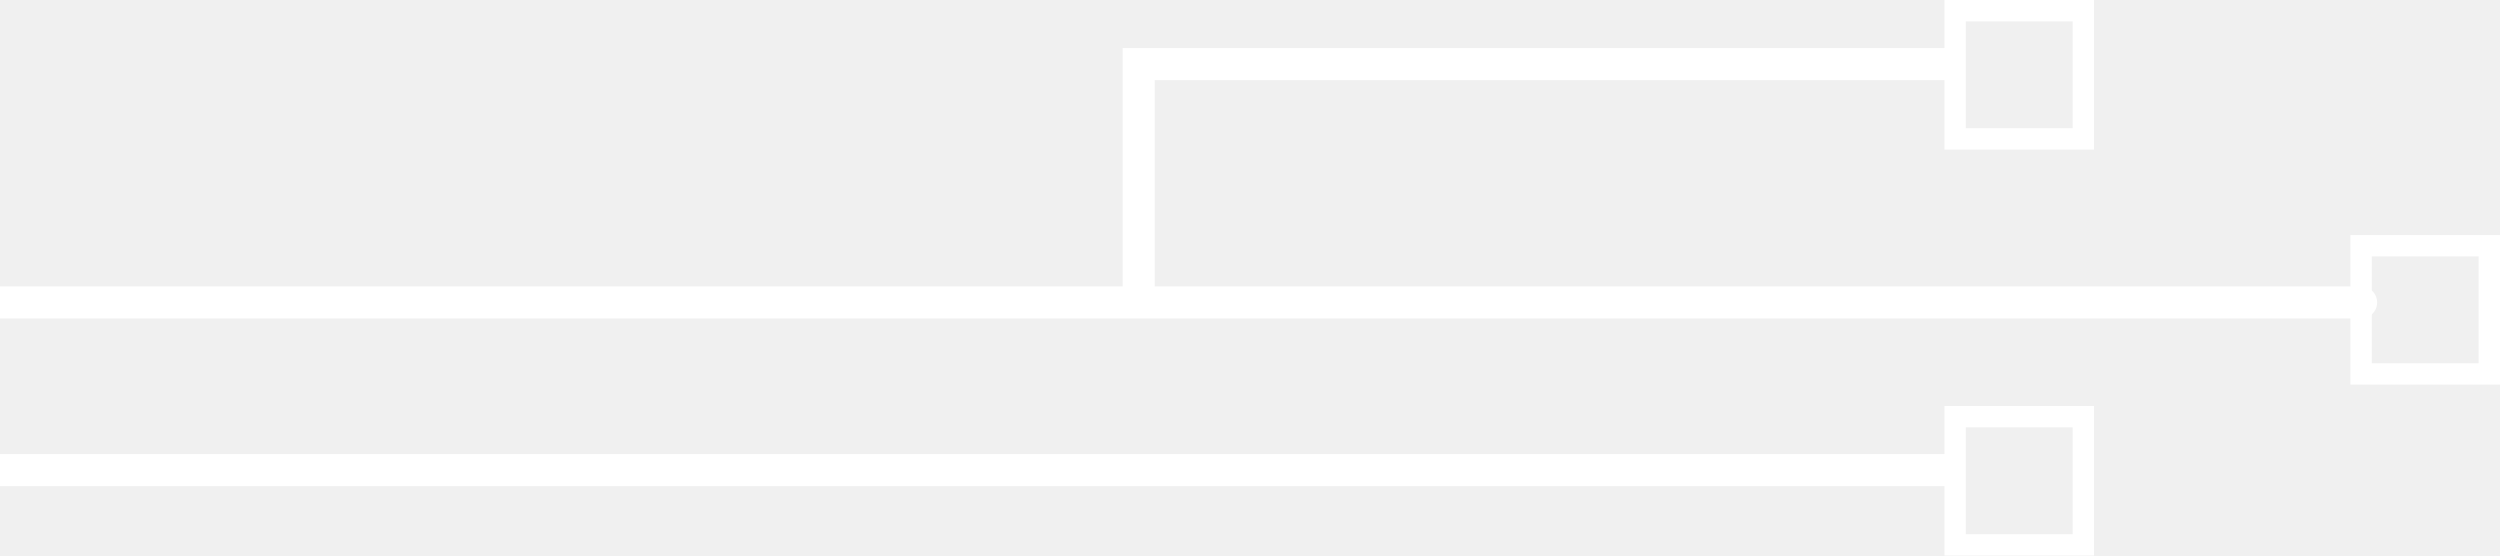
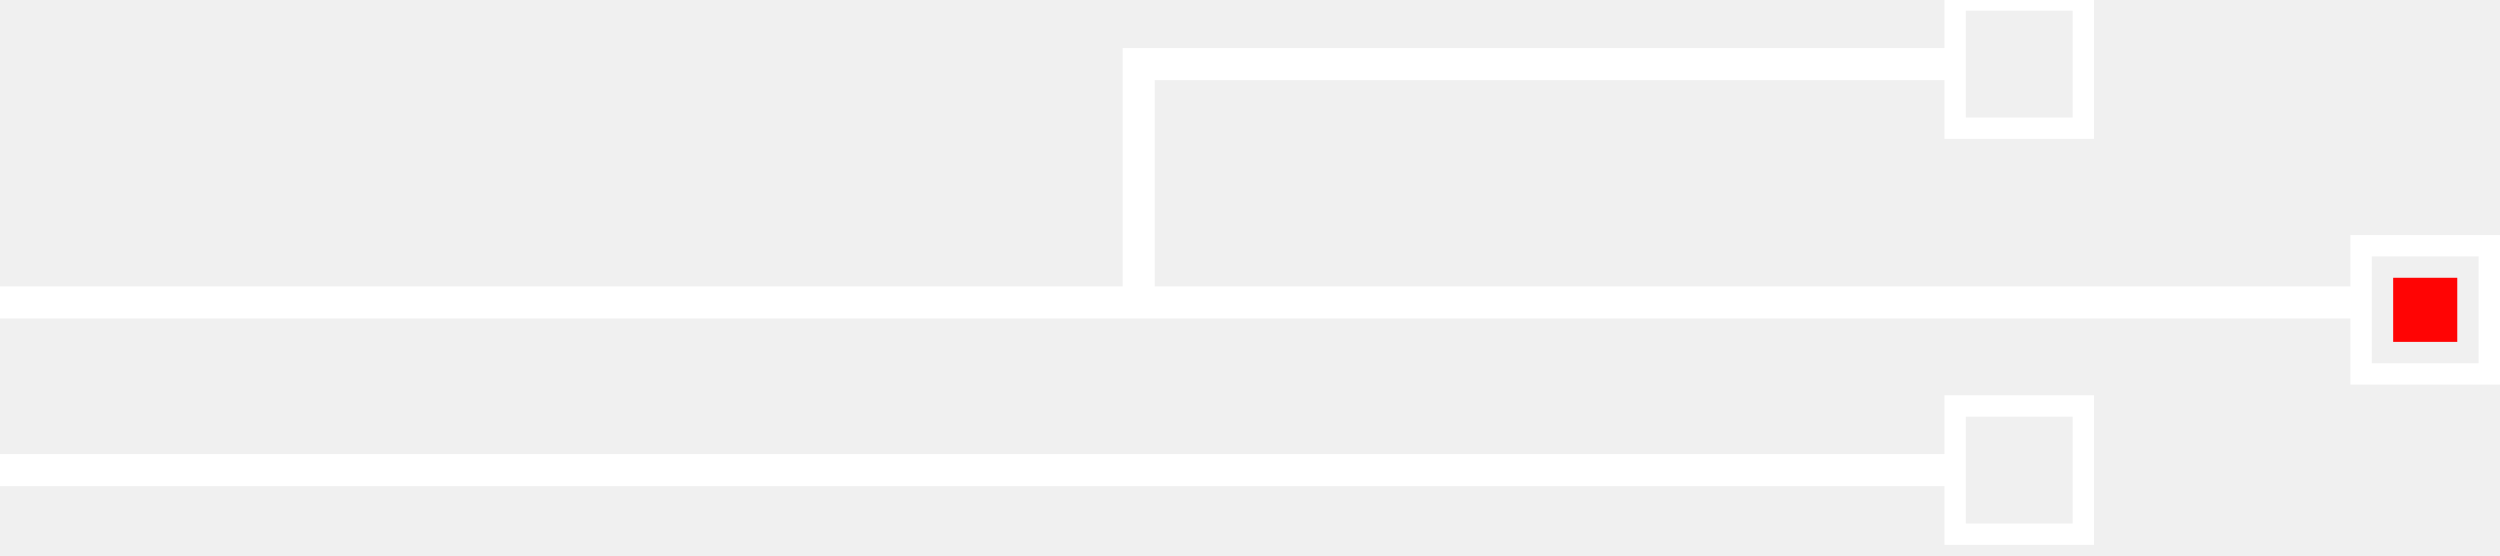
<svg xmlns="http://www.w3.org/2000/svg" width="117" height="26" viewBox="0 0 117 26" fill="none">
-   <g id="Projects" clip-path="url(#clip0_7_1212)">
-     <path id="path" d="M0 14.154H53.29M53.29 14.154V3H91M53.29 14.154H110.5M0 22H91" stroke="white" stroke-width="1.5" stroke-linecap="round" />
-     <rect id="Rectangle 2" x="91.5" y="19.5" width="6" height="6" stroke="white" />
-     <rect id="Rectangle 3" x="91.5" y="0.5" width="6" height="6" stroke="white" />
-     <rect id="Rectangle 4" x="110.5" y="11.5" width="6" height="6" stroke="white" />
+   <g id="Projects-Right" clip-path="url(#clip0_7_1212)">
+     <path id="path" d="M0 14.154H53.29M53.29 14.154V3H91M53.29 14.154H110.129M0 22H91" stroke="white" stroke-width="1.5" stroke-linecap="round" />
+     <g id="Rectangle 15">
+       <path d="M110 11H117V18H110V12H111V17H116V12H110V11Z" fill="white" />
+       <path d="M91 -0.5H98V6.5H91V0.5H92V5.5H97V0.5H91V-0.5Z" fill="white" />
+       <path d="M91 18.5H98V25.5H91V19.5H92V24.5H97V19.5H91V18.5Z" fill="white" />
+     </g>
+     <rect id="Rectangle 18" x="112" y="13" width="3" height="3" fill="#FF0404" />
  </g>
  <defs>
    <clipPath id="clip0_7_1212">
      <rect width="117" height="26" fill="white" />
    </clipPath>
  </defs>
</svg>
